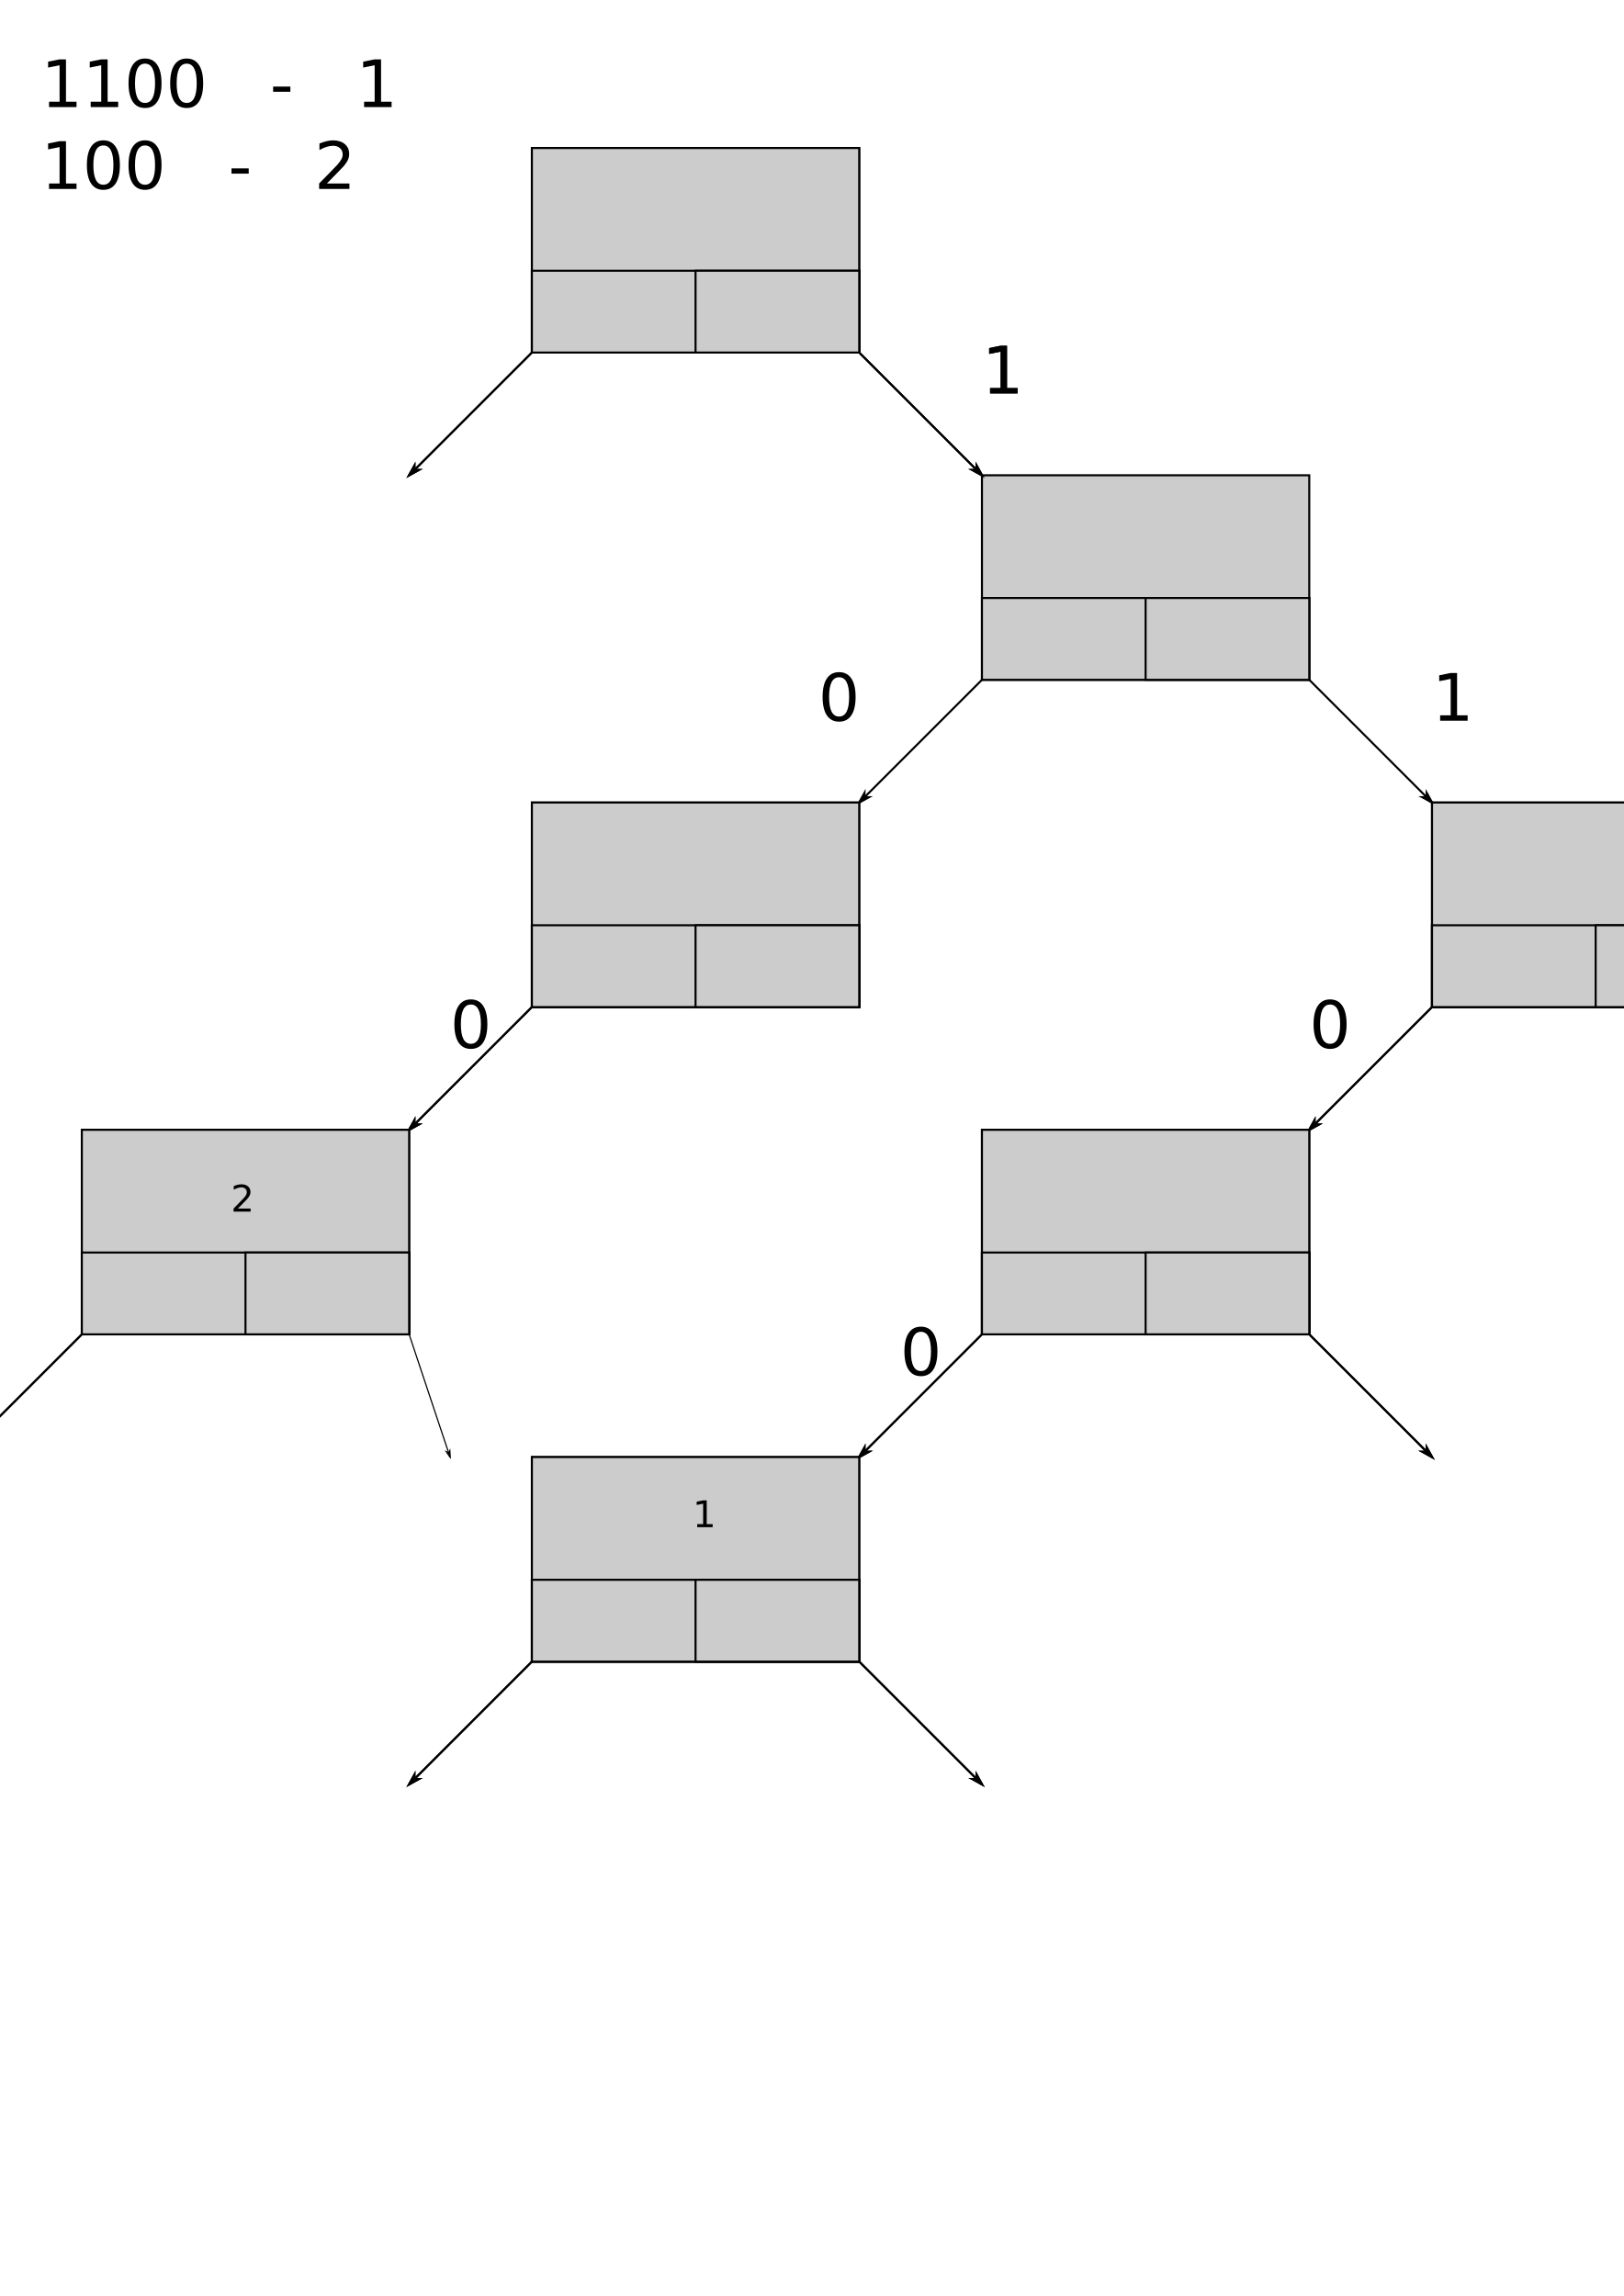
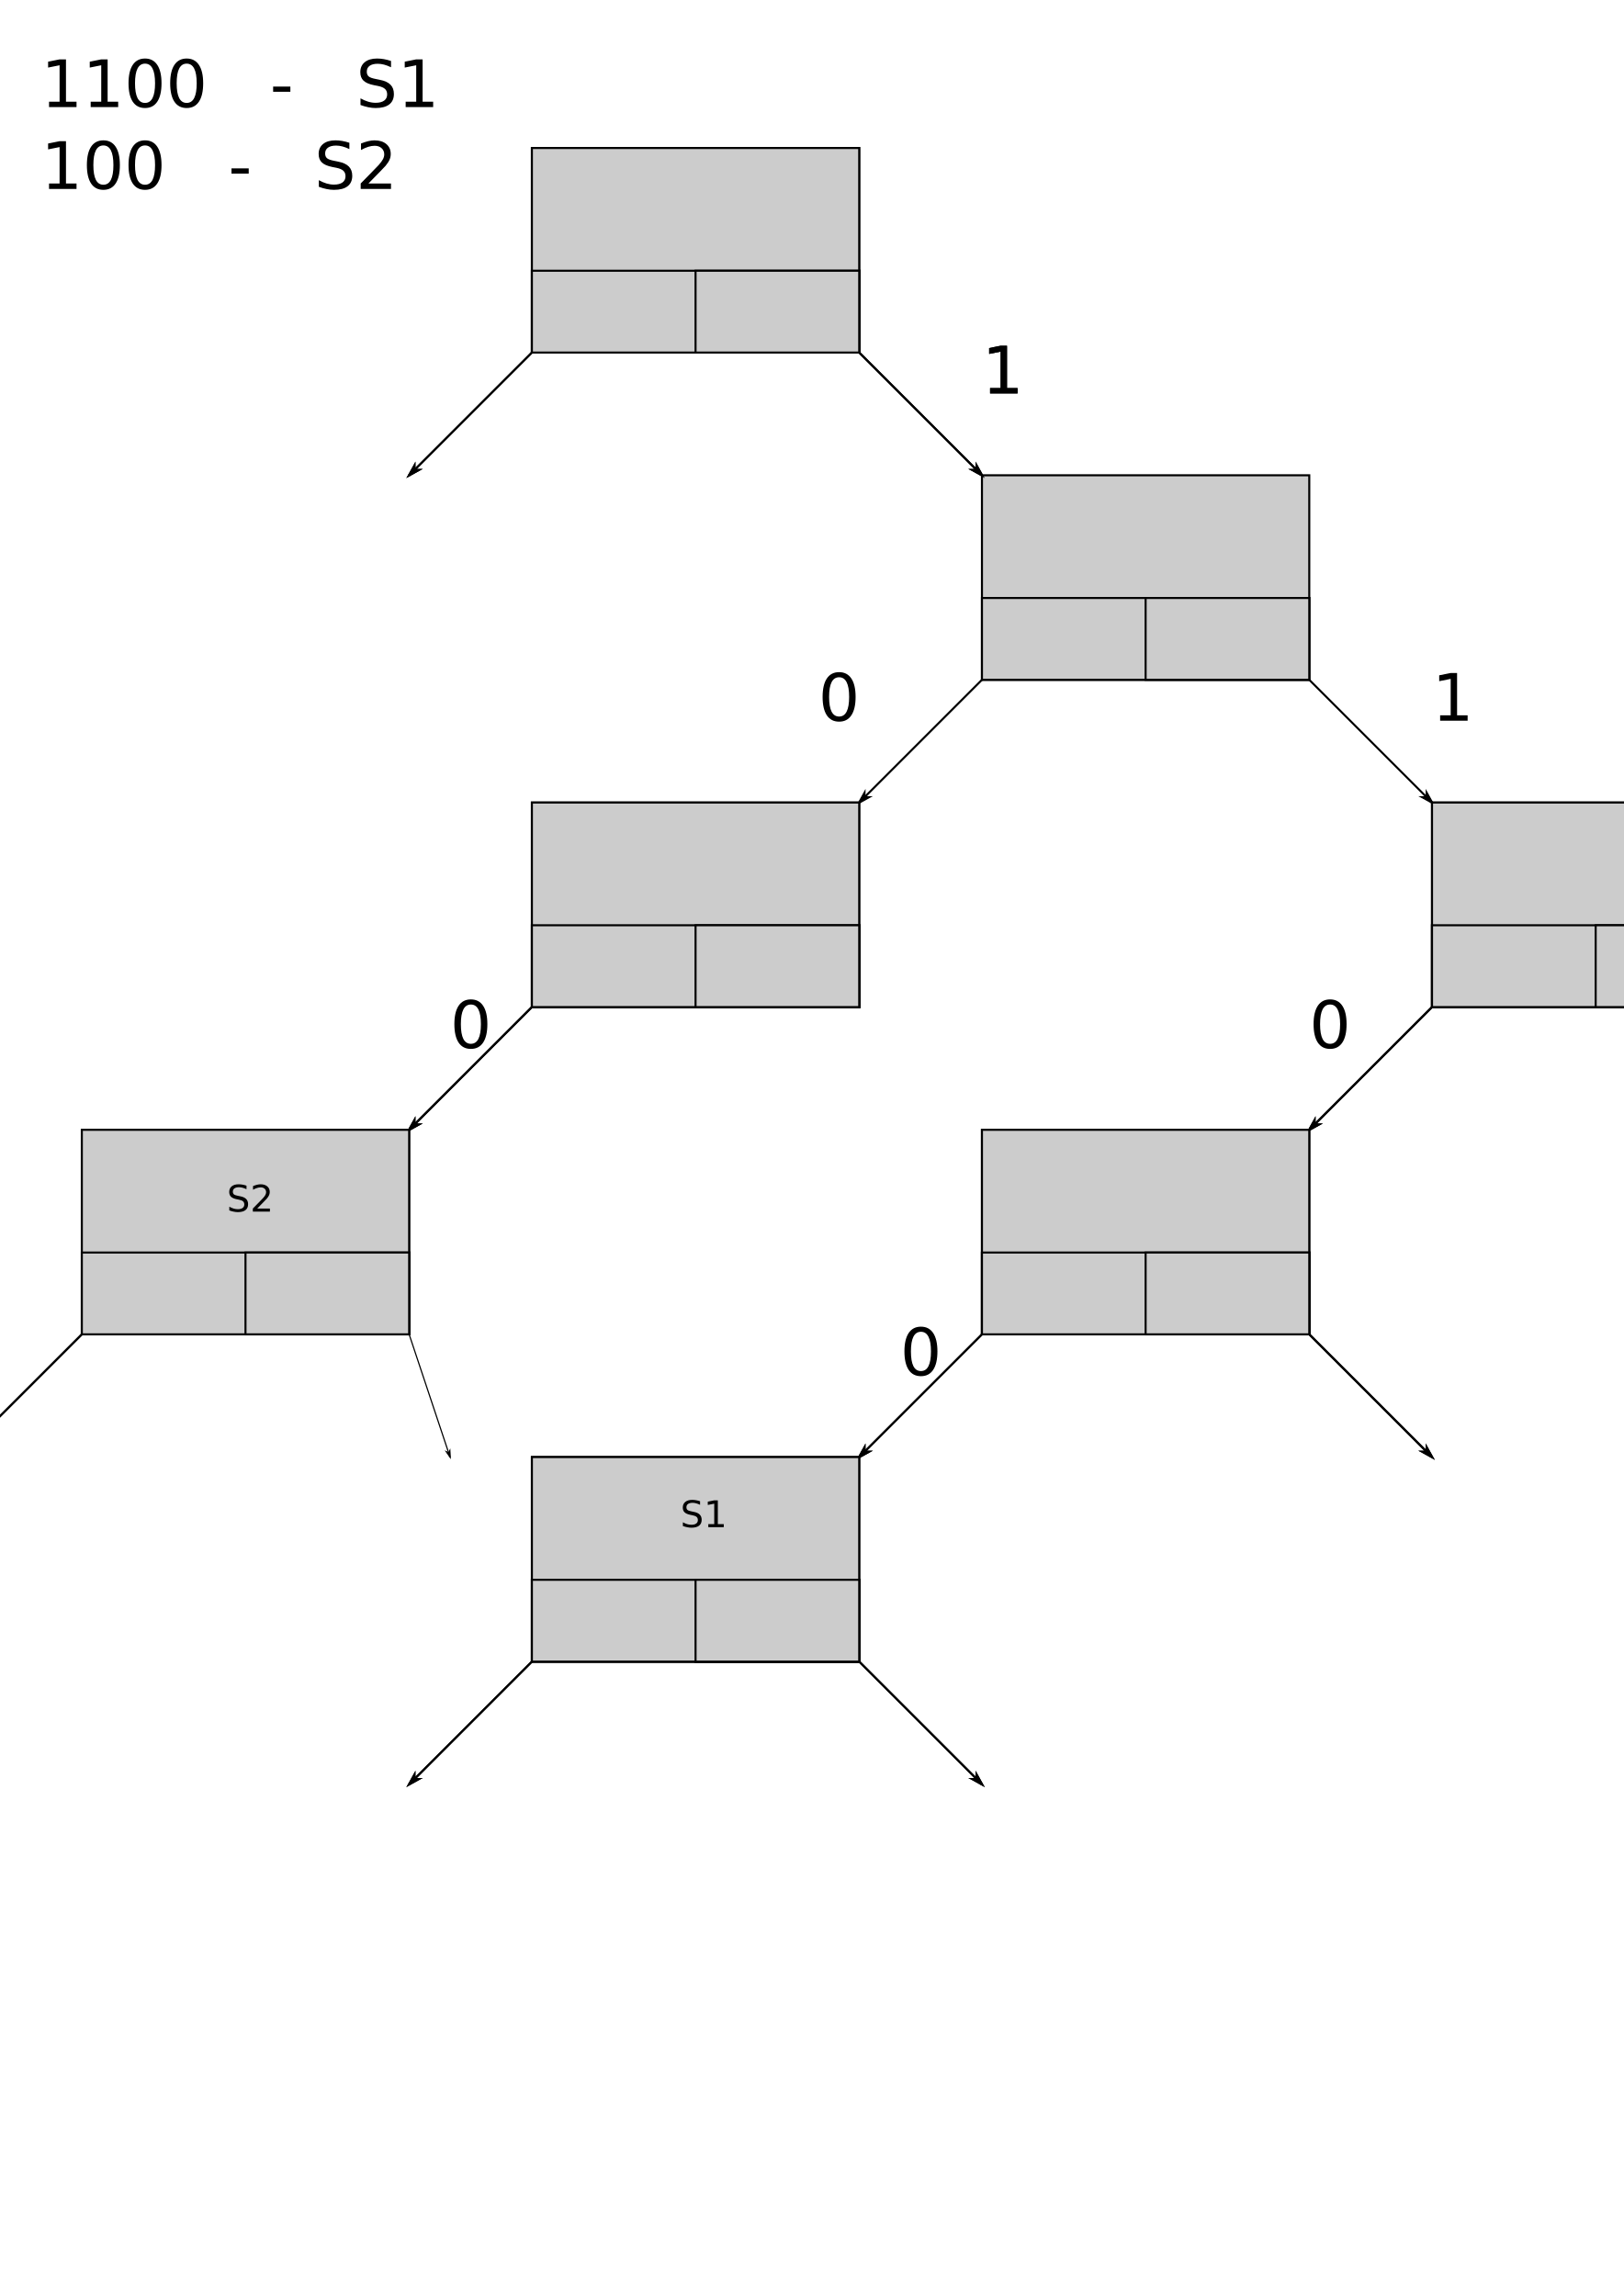
<svg xmlns="http://www.w3.org/2000/svg" width="210mm" height="297mm" id="svg2" version="1.1">
  <defs id="defs4">
    <marker orient="auto" refY="0.0" refX="0.0" id="Arrow1Mend" style="overflow:visible;">
      <path id="path3616" d="M 0.0,0.0 L 5.0,-5.0 L -12.5,0.0 L 5.0,5.0 L 0.0,0.0 z " style="fill-rule:evenodd;stroke:#000000;stroke-width:1.0pt;marker-start:none;" transform="scale(0.4) rotate(180) translate(10,0)" />
    </marker>
  </defs>
  <g id="layer1">
    <rect style="fill:#cccccc;fill-opacity:1;stroke:#000000;stroke-width:1;stroke-miterlimit:4;stroke-opacity:1;stroke-dasharray:none;stroke-dashoffset:0" id="rect2818" width="160" height="100" x="260" y="72.362" />
    <rect style="fill:#cccccc;fill-opacity:1;stroke:#000000;stroke-width:1;stroke-miterlimit:4;stroke-opacity:1;stroke-dasharray:none;stroke-dashoffset:0" id="rect2820" width="160" height="40" x="260" y="132.362" />
    <rect style="fill:#cccccc;fill-opacity:1;stroke:#000000;stroke-width:1;stroke-miterlimit:4;stroke-opacity:1;stroke-dasharray:none;stroke-dashoffset:0" id="rect2822" width="80" height="40" x="340" y="132.362" />
    <text xml:space="preserve" style="font-size:32px;font-style:normal;font-weight:normal;fill:#000000;fill-opacity:1;stroke:none;font-family:Bitstream Vera Sans" x="20" y="52.362" id="text2824">
-       <tspan id="tspan2826" x="20" y="52.362">1100   -   1</tspan>
+       <tspan id="tspan2826" x="20" y="52.362">1100   -   S1</tspan>
    </text>
    <path style="fill:none;stroke:#000000;stroke-width:1px;stroke-linecap:butt;stroke-linejoin:miter;stroke-opacity:1;marker-end:url(#Arrow1Mend)" d="m 260,172.362 -60,60" id="path2828" />
    <path style="fill:none;stroke:#000000;stroke-width:1px;stroke-linecap:butt;stroke-linejoin:miter;stroke-opacity:1;marker-end:url(#Arrow1Mend)" d="m 420,172.362 60,60" id="path2830" />
    <rect y="232.362" x="480" height="100" width="160" id="rect4115" style="fill:#cccccc;fill-opacity:1;stroke:#000000;stroke-width:1;stroke-miterlimit:4;stroke-opacity:1;stroke-dasharray:none;stroke-dashoffset:0" />
    <rect y="292.362" x="480" height="40" width="160" id="rect4117" style="fill:#cccccc;fill-opacity:1;stroke:#000000;stroke-width:1;stroke-miterlimit:4;stroke-opacity:1;stroke-dasharray:none;stroke-dashoffset:0" />
    <rect y="292.362" x="560" height="40" width="80" id="rect4119" style="fill:#cccccc;fill-opacity:1;stroke:#000000;stroke-width:1;stroke-miterlimit:4;stroke-opacity:1;stroke-dasharray:none;stroke-dashoffset:0" />
    <path id="path4121" d="m 480,332.362 -60,60" style="fill:none;stroke:#000000;stroke-width:1px;stroke-linecap:butt;stroke-linejoin:miter;stroke-opacity:1;marker-end:url(#Arrow1Mend)" />
    <path id="path4123" d="m 640,332.362 60,60" style="fill:none;stroke:#000000;stroke-width:1px;stroke-linecap:butt;stroke-linejoin:miter;stroke-opacity:1;marker-end:url(#Arrow1Mend)" />
    <text xml:space="preserve" style="font-size:32px;font-style:normal;font-weight:normal;fill:#000000;fill-opacity:1;stroke:none;font-family:Bitstream Vera Sans" x="480" y="192.362" id="text2824-7">
      <tspan id="tspan2826-3" x="480" y="192.362">1</tspan>
    </text>
    <rect y="72.362" x="260" height="100" width="160" id="rect4150" style="fill:#cccccc;fill-opacity:1;stroke:#000000;stroke-width:1;stroke-miterlimit:4;stroke-opacity:1;stroke-dasharray:none;stroke-dashoffset:0" />
    <rect y="132.362" x="260" height="40" width="160" id="rect4152" style="fill:#cccccc;fill-opacity:1;stroke:#000000;stroke-width:1;stroke-miterlimit:4;stroke-opacity:1;stroke-dasharray:none;stroke-dashoffset:0" />
    <rect y="132.362" x="340" height="40" width="80" id="rect4154" style="fill:#cccccc;fill-opacity:1;stroke:#000000;stroke-width:1;stroke-miterlimit:4;stroke-opacity:1;stroke-dasharray:none;stroke-dashoffset:0" />
    <path id="path4156" d="m 260,172.362 -60,60" style="fill:none;stroke:#000000;stroke-width:1px;stroke-linecap:butt;stroke-linejoin:miter;stroke-opacity:1;marker-end:url(#Arrow1Mend)" />
    <path id="path4158" d="m 420,172.362 60,60" style="fill:none;stroke:#000000;stroke-width:1px;stroke-linecap:butt;stroke-linejoin:miter;stroke-opacity:1;marker-end:url(#Arrow1Mend)" />
    <text id="text4160" y="192.362" x="480" style="font-size:32px;font-style:normal;font-weight:normal;fill:#000000;fill-opacity:1;stroke:none;font-family:Bitstream Vera Sans" xml:space="preserve">
      <tspan y="192.362" x="480" id="tspan4162">1</tspan>
    </text>
    <rect y="392.362" x="700" height="100" width="160" id="rect4326" style="fill:#cccccc;fill-opacity:1;stroke:#000000;stroke-width:1;stroke-miterlimit:4;stroke-opacity:1;stroke-dasharray:none;stroke-dashoffset:0" />
    <rect y="452.362" x="700" height="40" width="160" id="rect4328" style="fill:#cccccc;fill-opacity:1;stroke:#000000;stroke-width:1;stroke-miterlimit:4;stroke-opacity:1;stroke-dasharray:none;stroke-dashoffset:0" />
    <rect y="452.362" x="780" height="40" width="80" id="rect4330" style="fill:#cccccc;fill-opacity:1;stroke:#000000;stroke-width:1;stroke-miterlimit:4;stroke-opacity:1;stroke-dasharray:none;stroke-dashoffset:0" />
    <path id="path4332" d="m 700,492.362 -60,60" style="fill:none;stroke:#000000;stroke-width:1px;stroke-linecap:butt;stroke-linejoin:miter;stroke-opacity:1;marker-end:url(#Arrow1Mend)" />
    <path id="path4334" d="m 860,492.362 60,60" style="fill:none;stroke:#000000;stroke-width:1px;stroke-linecap:butt;stroke-linejoin:miter;stroke-opacity:1;marker-end:url(#Arrow1Mend)" />
    <rect style="fill:#cccccc;fill-opacity:1;stroke:#000000;stroke-width:1;stroke-miterlimit:4;stroke-opacity:1;stroke-dasharray:none;stroke-dashoffset:0" id="rect4340" width="160" height="100" x="700" y="392.362" />
    <rect style="fill:#cccccc;fill-opacity:1;stroke:#000000;stroke-width:1;stroke-miterlimit:4;stroke-opacity:1;stroke-dasharray:none;stroke-dashoffset:0" id="rect4342" width="160" height="40" x="700" y="452.362" />
    <rect style="fill:#cccccc;fill-opacity:1;stroke:#000000;stroke-width:1;stroke-miterlimit:4;stroke-opacity:1;stroke-dasharray:none;stroke-dashoffset:0" id="rect4344" width="80" height="40" x="780" y="452.362" />
    <path style="fill:none;stroke:#000000;stroke-width:1px;stroke-linecap:butt;stroke-linejoin:miter;stroke-opacity:1;marker-end:url(#Arrow1Mend)" d="m 700,492.362 -60,60" id="path4346" />
    <text xml:space="preserve" style="font-size:32px;font-style:normal;font-weight:normal;fill:#000000;fill-opacity:1;stroke:none;font-family:Bitstream Vera Sans" x="700" y="352.362" id="text4350">
      <tspan id="tspan4352" x="700" y="352.362">1</tspan>
    </text>
    <rect style="fill:#cccccc;fill-opacity:1;stroke:#000000;stroke-width:1;stroke-miterlimit:4;stroke-opacity:1;stroke-dasharray:none;stroke-dashoffset:0" id="rect4396" width="160" height="100" x="480" y="552.362" />
    <rect style="fill:#cccccc;fill-opacity:1;stroke:#000000;stroke-width:1;stroke-miterlimit:4;stroke-opacity:1;stroke-dasharray:none;stroke-dashoffset:0" id="rect4398" width="160" height="40" x="480" y="612.362" />
    <rect style="fill:#cccccc;fill-opacity:1;stroke:#000000;stroke-width:1;stroke-miterlimit:4;stroke-opacity:1;stroke-dasharray:none;stroke-dashoffset:0" id="rect4400" width="80" height="40" x="560" y="612.362" />
    <path style="fill:none;stroke:#000000;stroke-width:1px;stroke-linecap:butt;stroke-linejoin:miter;stroke-opacity:1;marker-end:url(#Arrow1Mend)" d="m 480,652.362 -60,60" id="path4402" />
    <path style="fill:none;stroke:#000000;stroke-width:1px;stroke-linecap:butt;stroke-linejoin:miter;stroke-opacity:1;marker-end:url(#Arrow1Mend)" d="m 640,652.362 60,60" id="path4404" />
    <rect y="552.362" x="480" height="100" width="160" id="rect4410" style="fill:#cccccc;fill-opacity:1;stroke:#000000;stroke-width:1;stroke-miterlimit:4;stroke-opacity:1;stroke-dasharray:none;stroke-dashoffset:0" />
    <rect y="612.362" x="480" height="40" width="160" id="rect4412" style="fill:#cccccc;fill-opacity:1;stroke:#000000;stroke-width:1;stroke-miterlimit:4;stroke-opacity:1;stroke-dasharray:none;stroke-dashoffset:0" />
    <rect y="612.362" x="560" height="40" width="80" id="rect4414" style="fill:#cccccc;fill-opacity:1;stroke:#000000;stroke-width:1;stroke-miterlimit:4;stroke-opacity:1;stroke-dasharray:none;stroke-dashoffset:0" />
    <path id="path4416" d="m 480,652.362 -60,60" style="fill:none;stroke:#000000;stroke-width:1px;stroke-linecap:butt;stroke-linejoin:miter;stroke-opacity:1;marker-end:url(#Arrow1Mend)" />
    <path id="path4418" d="m 640,652.362 60,60" style="fill:none;stroke:#000000;stroke-width:1px;stroke-linecap:butt;stroke-linejoin:miter;stroke-opacity:1;marker-end:url(#Arrow1Mend)" />
    <text xml:space="preserve" style="font-size:32px;font-style:normal;font-weight:normal;fill:#000000;fill-opacity:1;stroke:none;font-family:Bitstream Vera Sans" x="640" y="512.362" id="text4350-8">
      <tspan id="tspan4352-1" x="640" y="512.362">0</tspan>
    </text>
    <rect style="fill:#cccccc;fill-opacity:1;stroke:#000000;stroke-width:1;stroke-miterlimit:4;stroke-opacity:1;stroke-dasharray:none;stroke-dashoffset:0" id="rect4548" width="160" height="100" x="260" y="712.362" />
    <rect style="fill:#cccccc;fill-opacity:1;stroke:#000000;stroke-width:1;stroke-miterlimit:4;stroke-opacity:1;stroke-dasharray:none;stroke-dashoffset:0" id="rect4550" width="160" height="40" x="260" y="772.362" />
    <rect style="fill:#cccccc;fill-opacity:1;stroke:#000000;stroke-width:1;stroke-miterlimit:4;stroke-opacity:1;stroke-dasharray:none;stroke-dashoffset:0" id="rect4552" width="80" height="40" x="340" y="772.362" />
    <path style="fill:none;stroke:#000000;stroke-width:1px;stroke-linecap:butt;stroke-linejoin:miter;stroke-opacity:1;marker-end:url(#Arrow1Mend)" d="m 260,812.362 -60,60" id="path4554" />
    <path style="fill:none;stroke:#000000;stroke-width:1px;stroke-linecap:butt;stroke-linejoin:miter;stroke-opacity:1;marker-end:url(#Arrow1Mend)" d="m 420,812.362 60,60" id="path4556" />
    <rect y="712.362" x="260" height="100" width="160" id="rect4562" style="fill:#cccccc;fill-opacity:1;stroke:#000000;stroke-width:1;stroke-miterlimit:4;stroke-opacity:1;stroke-dasharray:none;stroke-dashoffset:0" />
    <rect y="772.362" x="260" height="40" width="160" id="rect4564" style="fill:#cccccc;fill-opacity:1;stroke:#000000;stroke-width:1;stroke-miterlimit:4;stroke-opacity:1;stroke-dasharray:none;stroke-dashoffset:0" />
    <rect y="772.362" x="340" height="40" width="80" id="rect4566" style="fill:#cccccc;fill-opacity:1;stroke:#000000;stroke-width:1;stroke-miterlimit:4;stroke-opacity:1;stroke-dasharray:none;stroke-dashoffset:0" />
    <path id="path4568" d="m 260,812.362 -60,60" style="fill:none;stroke:#000000;stroke-width:1px;stroke-linecap:butt;stroke-linejoin:miter;stroke-opacity:1;marker-end:url(#Arrow1Mend)" />
    <path id="path4570" d="m 420,812.362 60,60" style="fill:none;stroke:#000000;stroke-width:1px;stroke-linecap:butt;stroke-linejoin:miter;stroke-opacity:1;marker-end:url(#Arrow1Mend)" />
    <text id="text4572" y="672.362" x="440" style="font-size:32px;font-style:normal;font-weight:normal;fill:#000000;fill-opacity:1;stroke:none;font-family:Bitstream Vera Sans" xml:space="preserve">
      <tspan y="672.362" x="440" id="tspan4574">0</tspan>
    </text>
    <text xml:space="preserve" style="font-size:32px;font-style:normal;font-weight:normal;fill:#000000;fill-opacity:1;stroke:none;font-family:Bitstream Vera Sans" x="20" y="92.362" id="text2824-8">
-       <tspan id="tspan2826-0" x="20" y="92.362">100   -   2</tspan>
+       <tspan id="tspan2826-0" x="20" y="92.362">100   -   S2</tspan>
    </text>
    <rect y="392.362" x="260" height="100" width="160" id="rect4647" style="fill:#cccccc;fill-opacity:1;stroke:#000000;stroke-width:1;stroke-miterlimit:4;stroke-opacity:1;stroke-dasharray:none;stroke-dashoffset:0" />
    <rect y="452.362" x="260" height="40" width="160" id="rect4649" style="fill:#cccccc;fill-opacity:1;stroke:#000000;stroke-width:1;stroke-miterlimit:4;stroke-opacity:1;stroke-dasharray:none;stroke-dashoffset:0" />
    <rect y="452.362" x="340" height="40" width="80" id="rect4651" style="fill:#cccccc;fill-opacity:1;stroke:#000000;stroke-width:1;stroke-miterlimit:4;stroke-opacity:1;stroke-dasharray:none;stroke-dashoffset:0" />
    <rect style="fill:#cccccc;fill-opacity:1;stroke:#000000;stroke-width:1;stroke-miterlimit:4;stroke-opacity:1;stroke-dasharray:none;stroke-dashoffset:0" id="rect4653" width="160" height="100" x="260" y="392.362" />
    <rect style="fill:#cccccc;fill-opacity:1;stroke:#000000;stroke-width:1;stroke-miterlimit:4;stroke-opacity:1;stroke-dasharray:none;stroke-dashoffset:0" id="rect4655" width="160" height="40" x="260" y="452.362" />
    <rect style="fill:#cccccc;fill-opacity:1;stroke:#000000;stroke-width:1;stroke-miterlimit:4;stroke-opacity:1;stroke-dasharray:none;stroke-dashoffset:0" id="rect4657" width="80" height="40" x="340" y="452.362" />
    <text id="text4659" y="352.362" x="400" style="font-size:32px;font-style:normal;font-weight:normal;fill:#000000;fill-opacity:1;stroke:none;font-family:Bitstream Vera Sans" xml:space="preserve">
      <tspan y="352.362" x="400" id="tspan4661">0</tspan>
    </text>
    <path id="path4709" d="m 260,492.362 -60,60" style="fill:none;stroke:#000000;stroke-width:1px;stroke-linecap:butt;stroke-linejoin:miter;stroke-opacity:1;marker-end:url(#Arrow1Mend)" />
    <path style="fill:none;stroke:#000000;stroke-width:1px;stroke-linecap:butt;stroke-linejoin:miter;stroke-opacity:1;marker-end:url(#Arrow1Mend)" d="m 260,492.362 -60,60" id="path4711" />
    <rect y="552.362" x="40" height="100" width="160" id="rect4713" style="fill:#cccccc;fill-opacity:1;stroke:#000000;stroke-width:1;stroke-miterlimit:4;stroke-opacity:1;stroke-dasharray:none;stroke-dashoffset:0" />
    <rect y="612.362" x="40" height="40" width="160" id="rect4715" style="fill:#cccccc;fill-opacity:1;stroke:#000000;stroke-width:1;stroke-miterlimit:4;stroke-opacity:1;stroke-dasharray:none;stroke-dashoffset:0" />
    <rect y="612.362" x="120" height="40" width="80" id="rect4717" style="fill:#cccccc;fill-opacity:1;stroke:#000000;stroke-width:1;stroke-miterlimit:4;stroke-opacity:1;stroke-dasharray:none;stroke-dashoffset:0" />
    <path id="path4719" d="m 40,652.362 -60,60" style="fill:none;stroke:#000000;stroke-width:1px;stroke-linecap:butt;stroke-linejoin:miter;stroke-opacity:1;marker-end:url(#Arrow1Mend)" />
    <path id="path4721" d="m 200,652.362 20,60" style="fill:none;stroke:#000000;stroke-width:0.577px;stroke-linecap:butt;stroke-linejoin:miter;stroke-opacity:1;marker-end:url(#Arrow1Mend)" />
    <rect style="fill:#cccccc;fill-opacity:1;stroke:#000000;stroke-width:1;stroke-miterlimit:4;stroke-opacity:1;stroke-dasharray:none;stroke-dashoffset:0" id="rect4723" width="160" height="100" x="40" y="552.362" />
    <rect style="fill:#cccccc;fill-opacity:1;stroke:#000000;stroke-width:1;stroke-miterlimit:4;stroke-opacity:1;stroke-dasharray:none;stroke-dashoffset:0" id="rect4725" width="160" height="40" x="40" y="612.362" />
    <rect style="fill:#cccccc;fill-opacity:1;stroke:#000000;stroke-width:1;stroke-miterlimit:4;stroke-opacity:1;stroke-dasharray:none;stroke-dashoffset:0" id="rect4727" width="80" height="40" x="120" y="612.362" />
    <path style="fill:none;stroke:#000000;stroke-width:1px;stroke-linecap:butt;stroke-linejoin:miter;stroke-opacity:1;marker-end:url(#Arrow1Mend)" d="m 40,652.362 -60,60" id="path4729" />
    <text xml:space="preserve" style="font-size:32px;font-style:normal;font-weight:normal;fill:#000000;fill-opacity:1;stroke:none;font-family:Bitstream Vera Sans" x="220" y="512.362" id="text4733">
      <tspan id="tspan4735" x="220" y="512.362">0</tspan>
    </text>
-     <text xml:space="preserve" style="font-size:18px;font-style:normal;font-weight:normal;fill:#000000;fill-opacity:1;stroke:none;font-family:Bitstream Vera Sans" x="112.857" y="592.362" id="text4737">
-       <tspan id="tspan4739" x="112.857" y="592.362">2</tspan>
+     <text xml:space="preserve" style="font-size:18px;font-style:normal;font-weight:normal;fill:#000000;fill-opacity:1;stroke:none;font-family:Bitstream Vera Sans" x="110.857" y="592.362" id="text4737">
+       <tspan id="tspan4739" x="110.857" y="592.362">S2</tspan>
    </text>
-     <text xml:space="preserve" style="font-size:18px;font-style:normal;font-weight:normal;fill:#000000;fill-opacity:1;stroke:none;font-family:Bitstream Vera Sans" x="338.571" y="746.648" id="text5172">
-       <tspan id="tspan5174" x="338.571" y="746.648">1</tspan>
+     <text xml:space="preserve" style="font-size:18px;font-style:normal;font-weight:normal;fill:#000000;fill-opacity:1;stroke:none;font-family:Bitstream Vera Sans" x="332.571" y="746.648" id="text5172">
+       <tspan id="tspan5174" x="332.571" y="746.648">S1</tspan>
    </text>
  </g>
</svg>
